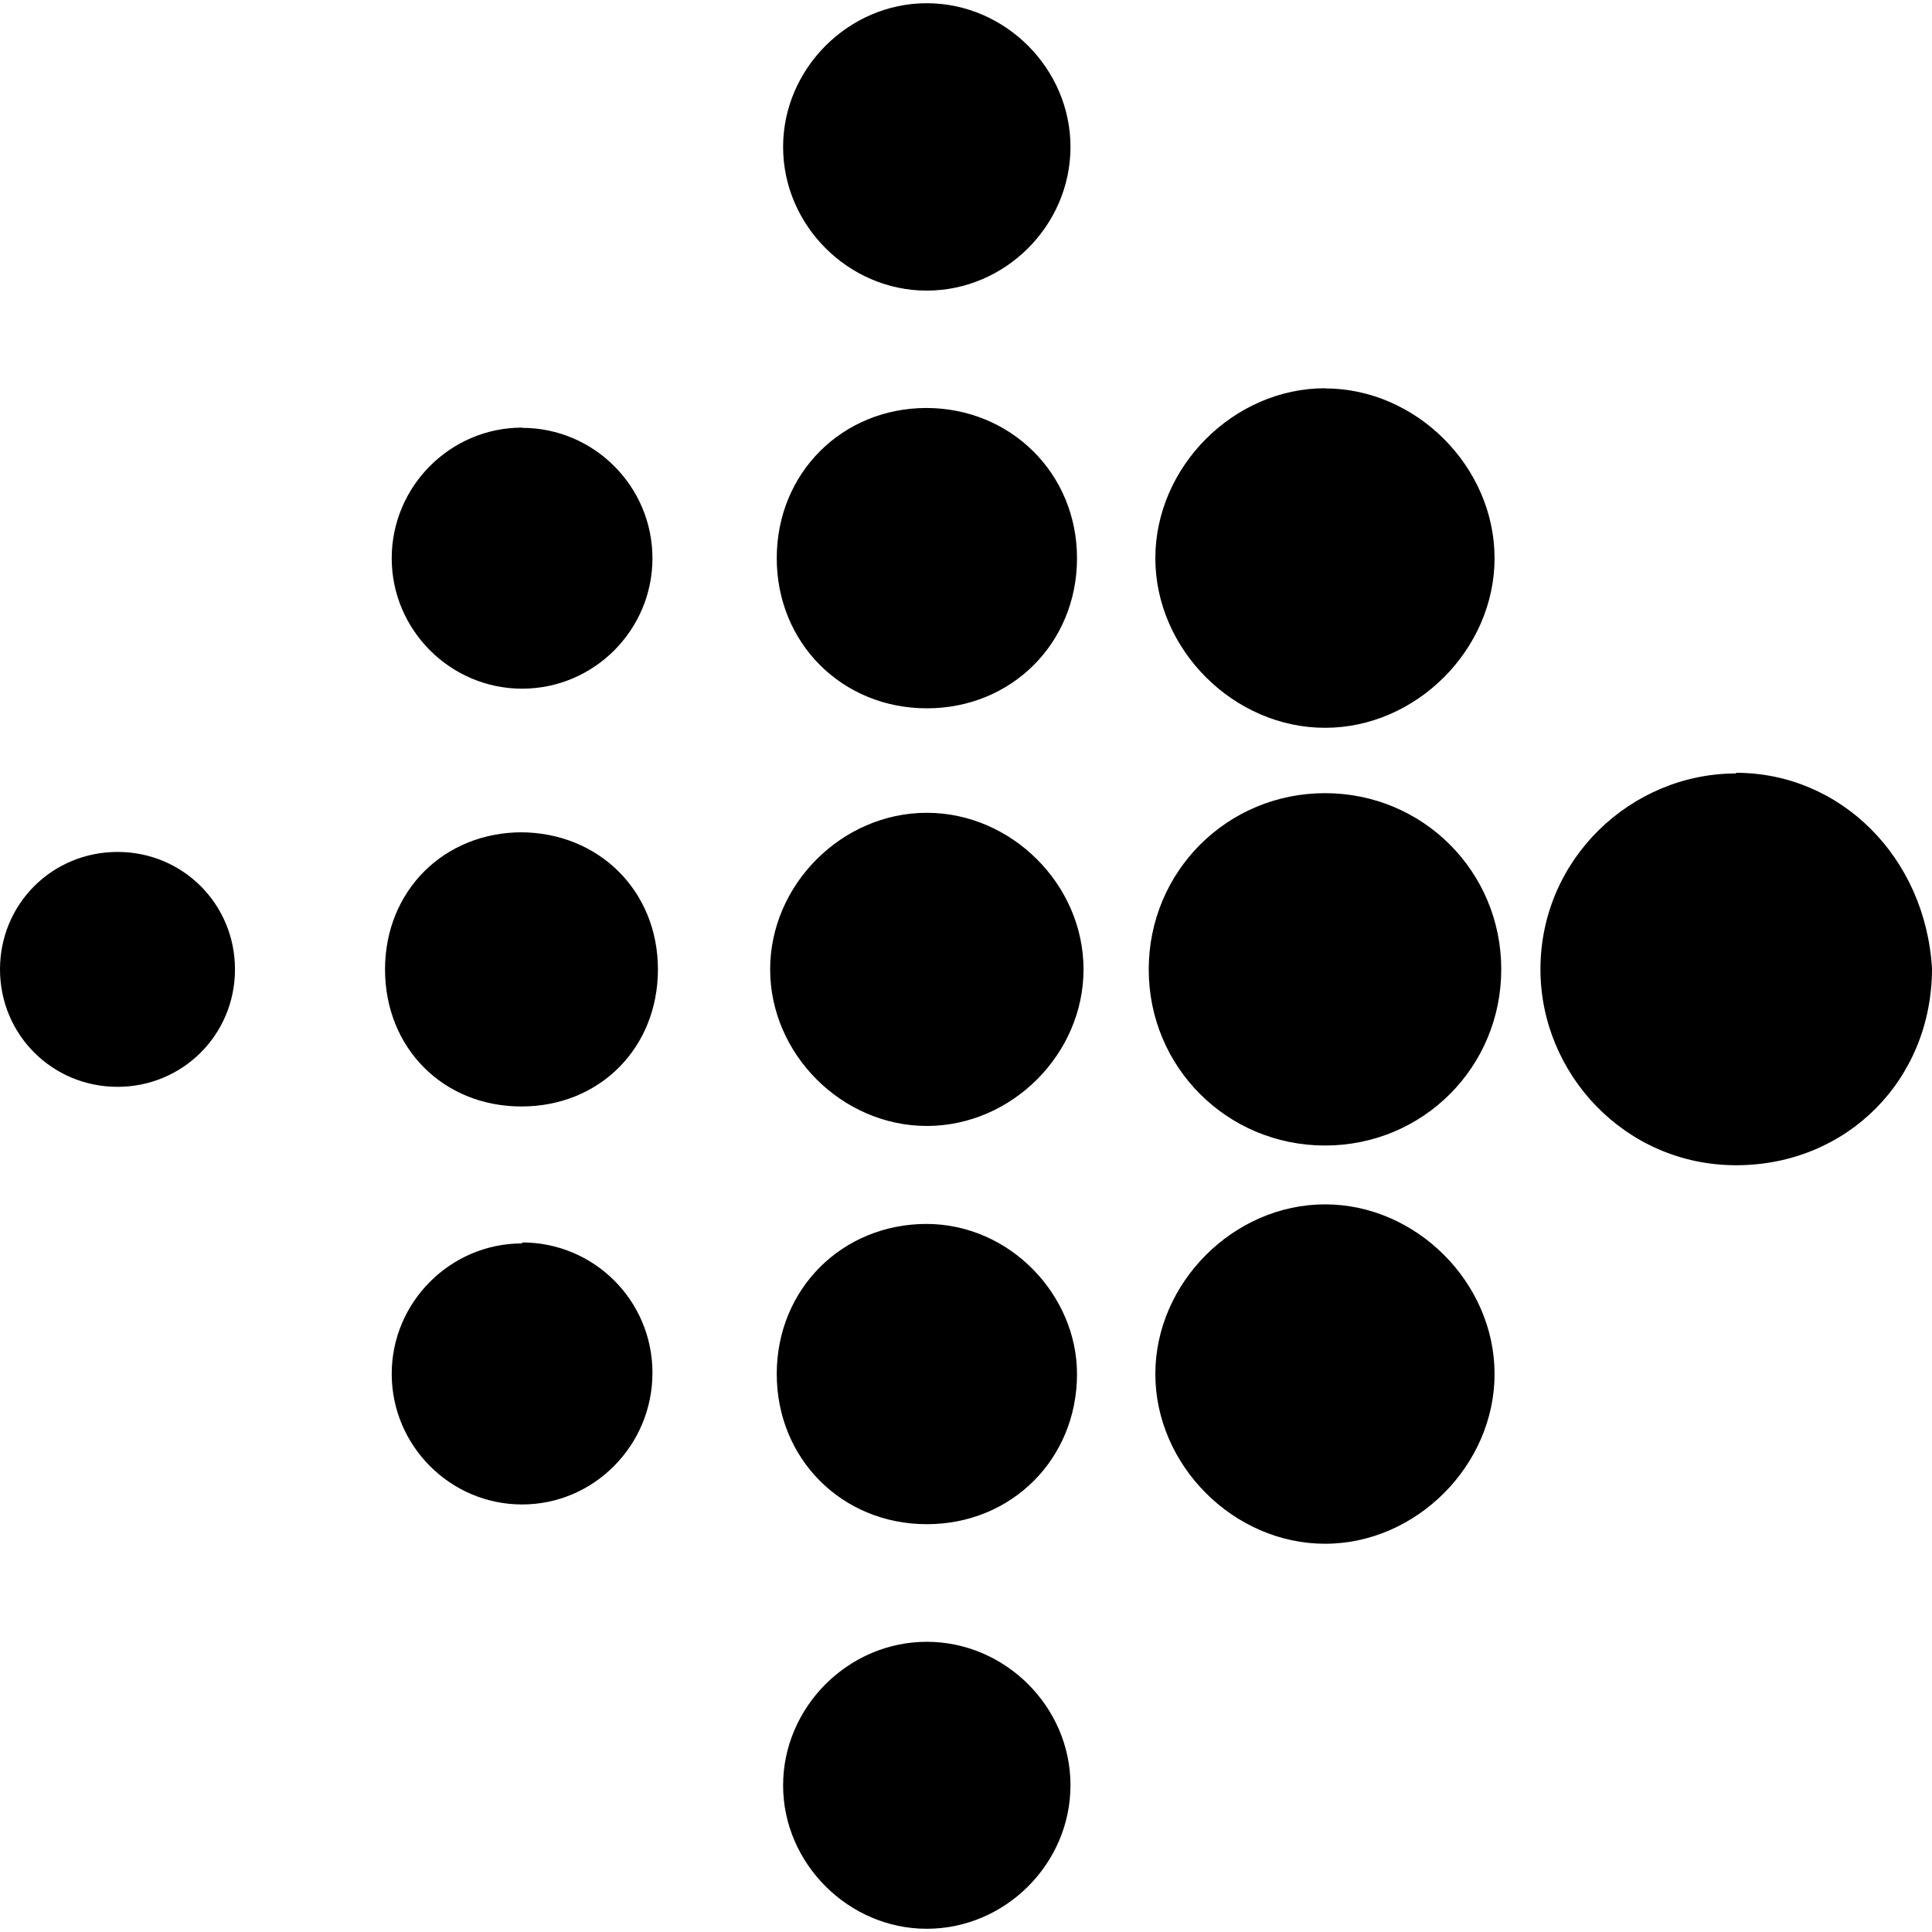
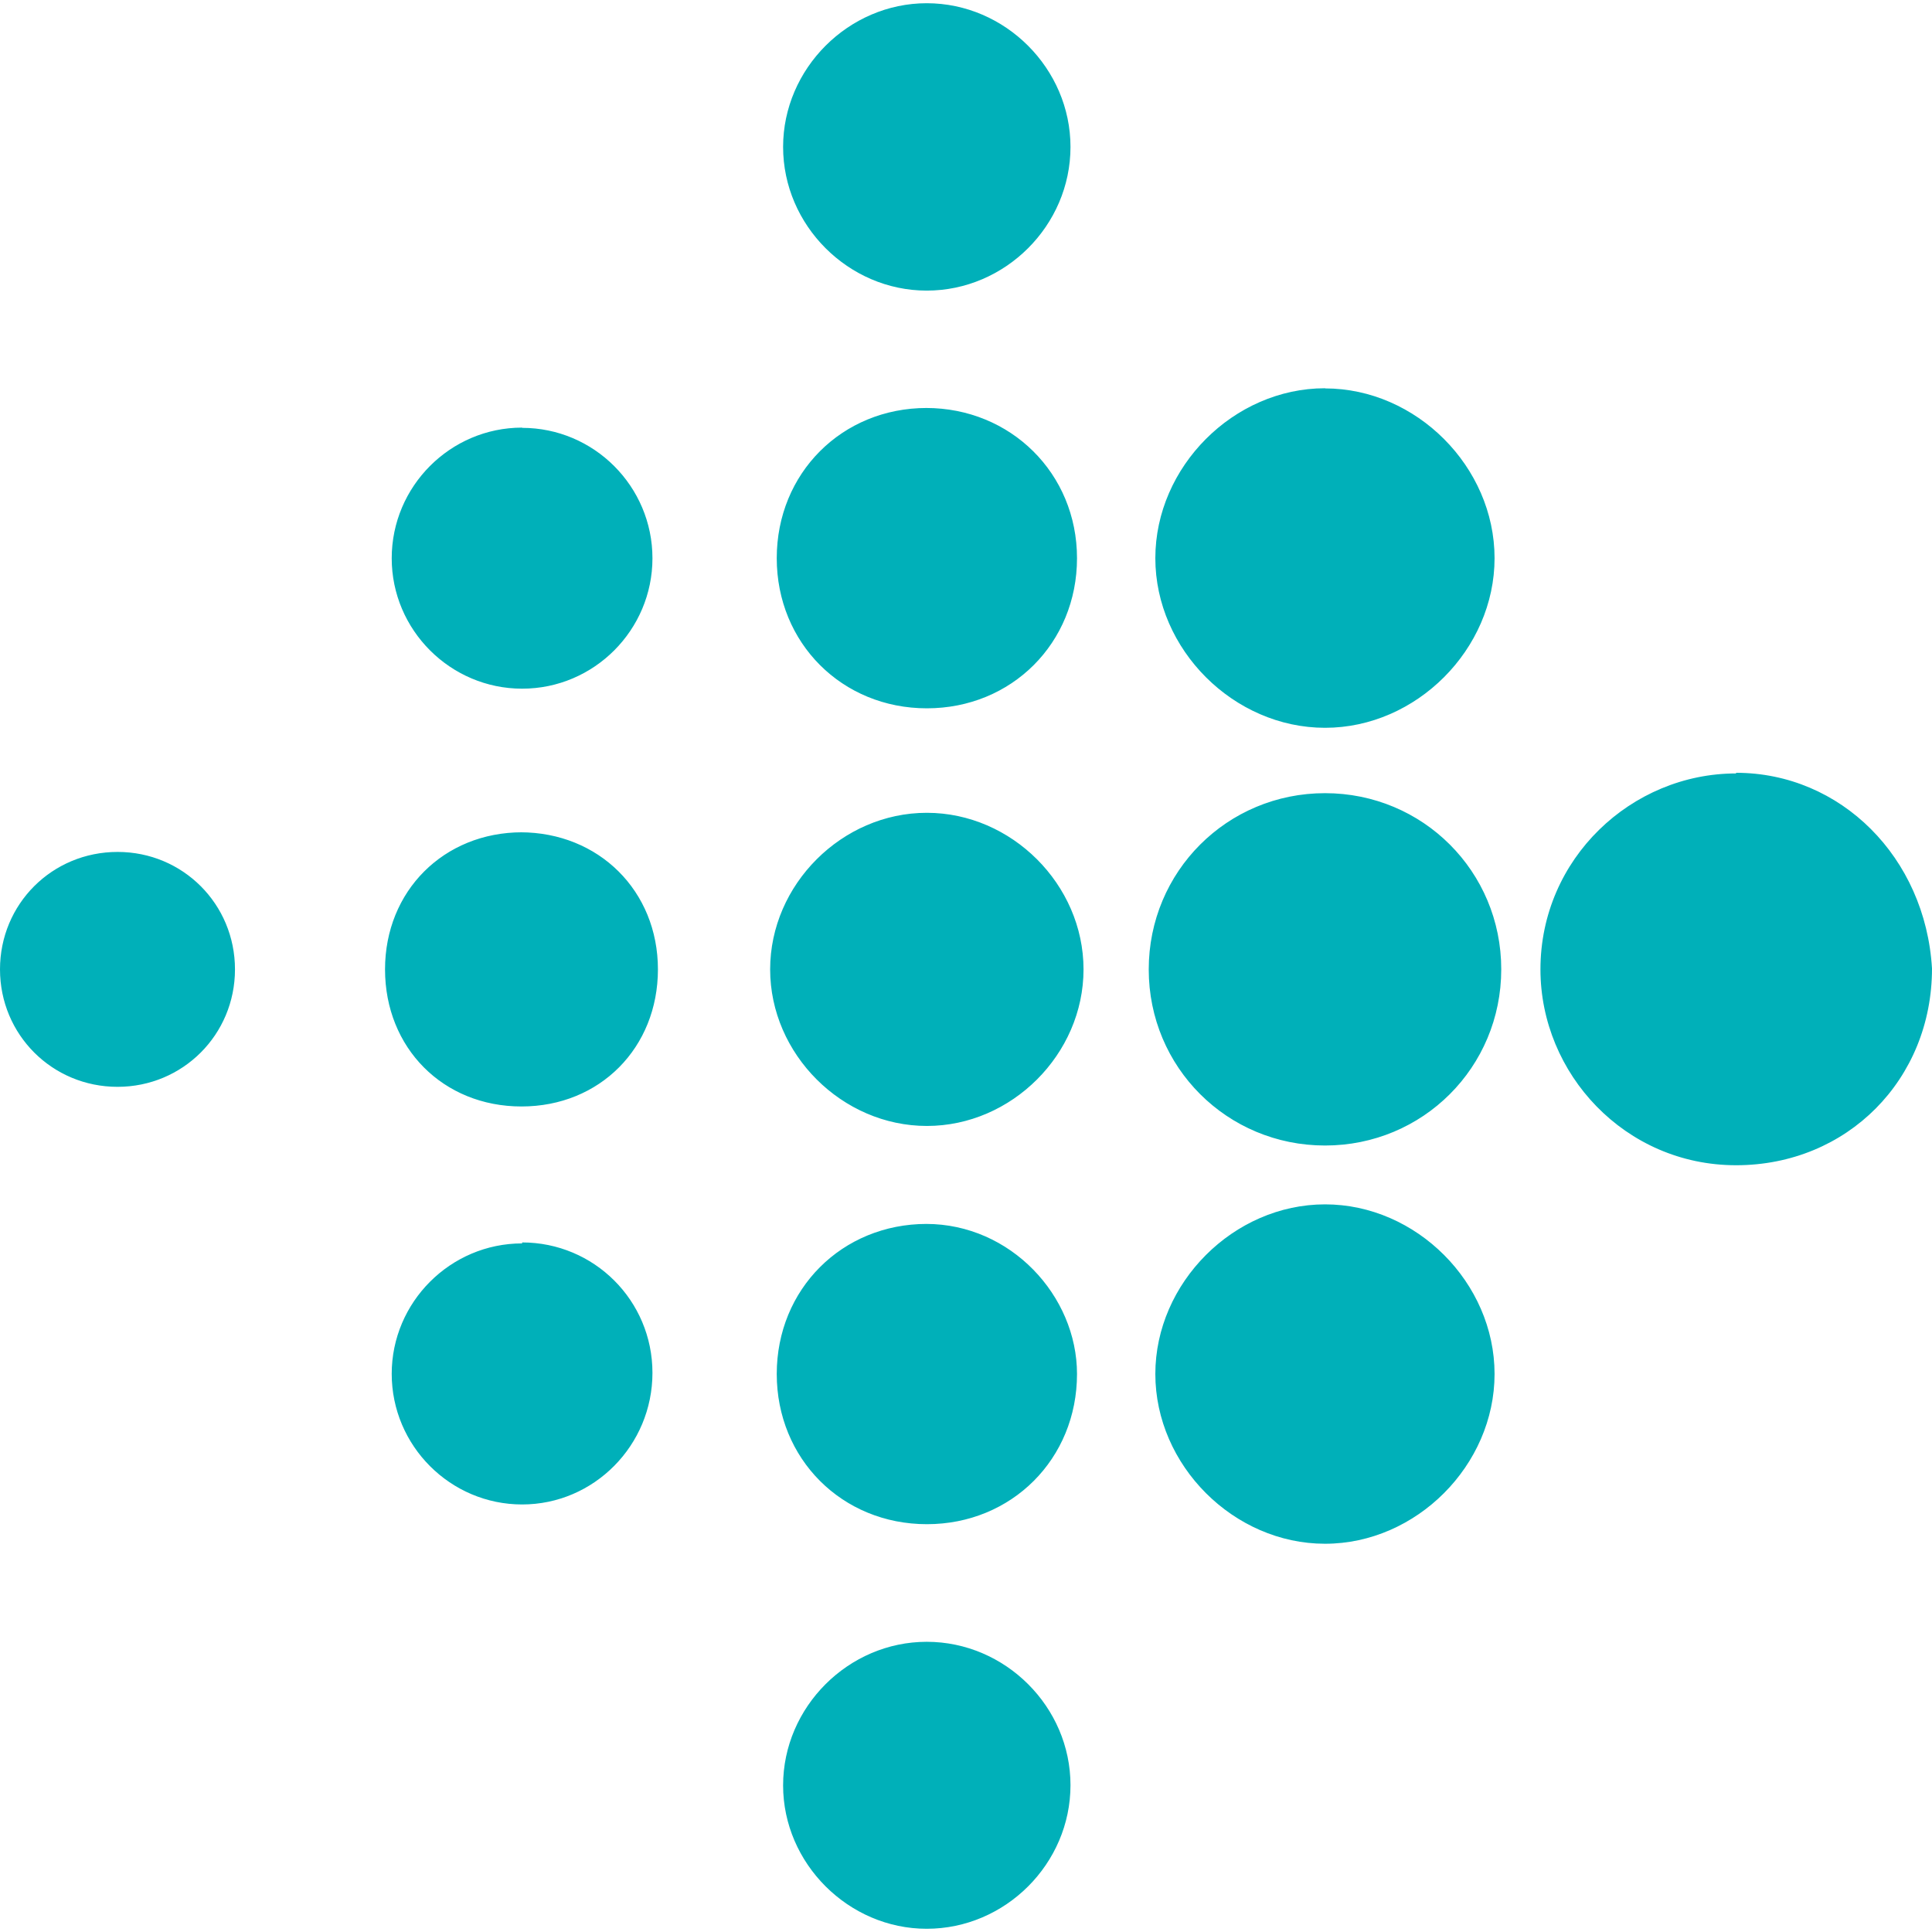
- <svg xmlns="http://www.w3.org/2000/svg" role="img" viewBox="0 0 24 24">
+ <svg xmlns="http://www.w3.org/2000/svg" fill="#00B0B9" role="img" viewBox="0 0 24 24">
  <path d="M13.298 1.825c0 .976-.81 1.785-1.786 1.785-.972 0-1.784-.81-1.784-1.785 0-.973.813-1.785 1.784-1.785.976 0 1.786.813 1.786 1.785zm-1.786 3.243c-1.052 0-1.863.81-1.863 1.866 0 1.053.81 1.865 1.865 1.865 1.053 0 1.865-.811 1.865-1.865s-.825-1.866-1.875-1.866h.008zm0 5.029c-1.052 0-1.945.891-1.945 1.945s.894 1.945 1.947 1.945 1.946-.891 1.946-1.945-.894-1.945-1.946-1.945h-.002zm0 5.107c-1.052 0-1.863.81-1.863 1.864s.81 1.866 1.865 1.866c1.053 0 1.865-.811 1.865-1.866 0-.972-.825-1.864-1.875-1.864h.008zm0 5.191c-.972 0-1.784.809-1.784 1.784 0 .97.813 1.781 1.784 1.781.977 0 1.786-.809 1.786-1.784 0-.973-.81-1.781-1.786-1.781zM16.46 4.823c-1.136 0-2.108.977-2.108 2.111 0 1.134.973 2.107 2.108 2.107 1.135 0 2.106-.975 2.106-2.107 0-1.135-.972-2.109-2.106-2.109v-.002zm0 5.03c-1.216 0-2.19.973-2.19 2.19 0 1.216.975 2.187 2.19 2.187 1.215 0 2.189-.971 2.189-2.189 0-1.216-.974-2.188-2.189-2.188zm0 5.108c-1.136 0-2.108.976-2.108 2.107 0 1.135.973 2.109 2.108 2.109 1.135 0 2.106-.976 2.106-2.109s-.971-2.107-2.106-2.107zm5.106-5.353c-1.296 0-2.43 1.055-2.43 2.434 0 1.297 1.051 2.433 2.43 2.433 1.381 0 2.434-1.065 2.434-2.444-.082-1.382-1.135-2.431-2.434-2.431v.008zM6.486 5.312c-.892 0-1.62.73-1.62 1.623 0 .891.729 1.62 1.62 1.62.893 0 1.619-.729 1.619-1.62 0-.893-.727-1.62-1.619-1.62v-.003zm0 5.027c-.973 0-1.703.729-1.703 1.703 0 .975.721 1.703 1.695 1.703s1.695-.73 1.695-1.703c0-.975-.735-1.703-1.71-1.703h.023zm0 5.107c-.892 0-1.62.731-1.62 1.62 0 .895.729 1.623 1.62 1.623.893 0 1.619-.735 1.619-1.635s-.727-1.62-1.619-1.62v.012zm-5.025-4.863c-.813 0-1.461.646-1.461 1.459 0 .81.648 1.459 1.46 1.459.81 0 1.459-.648 1.459-1.459s-.648-1.459-1.458-1.459z" />
</svg>
